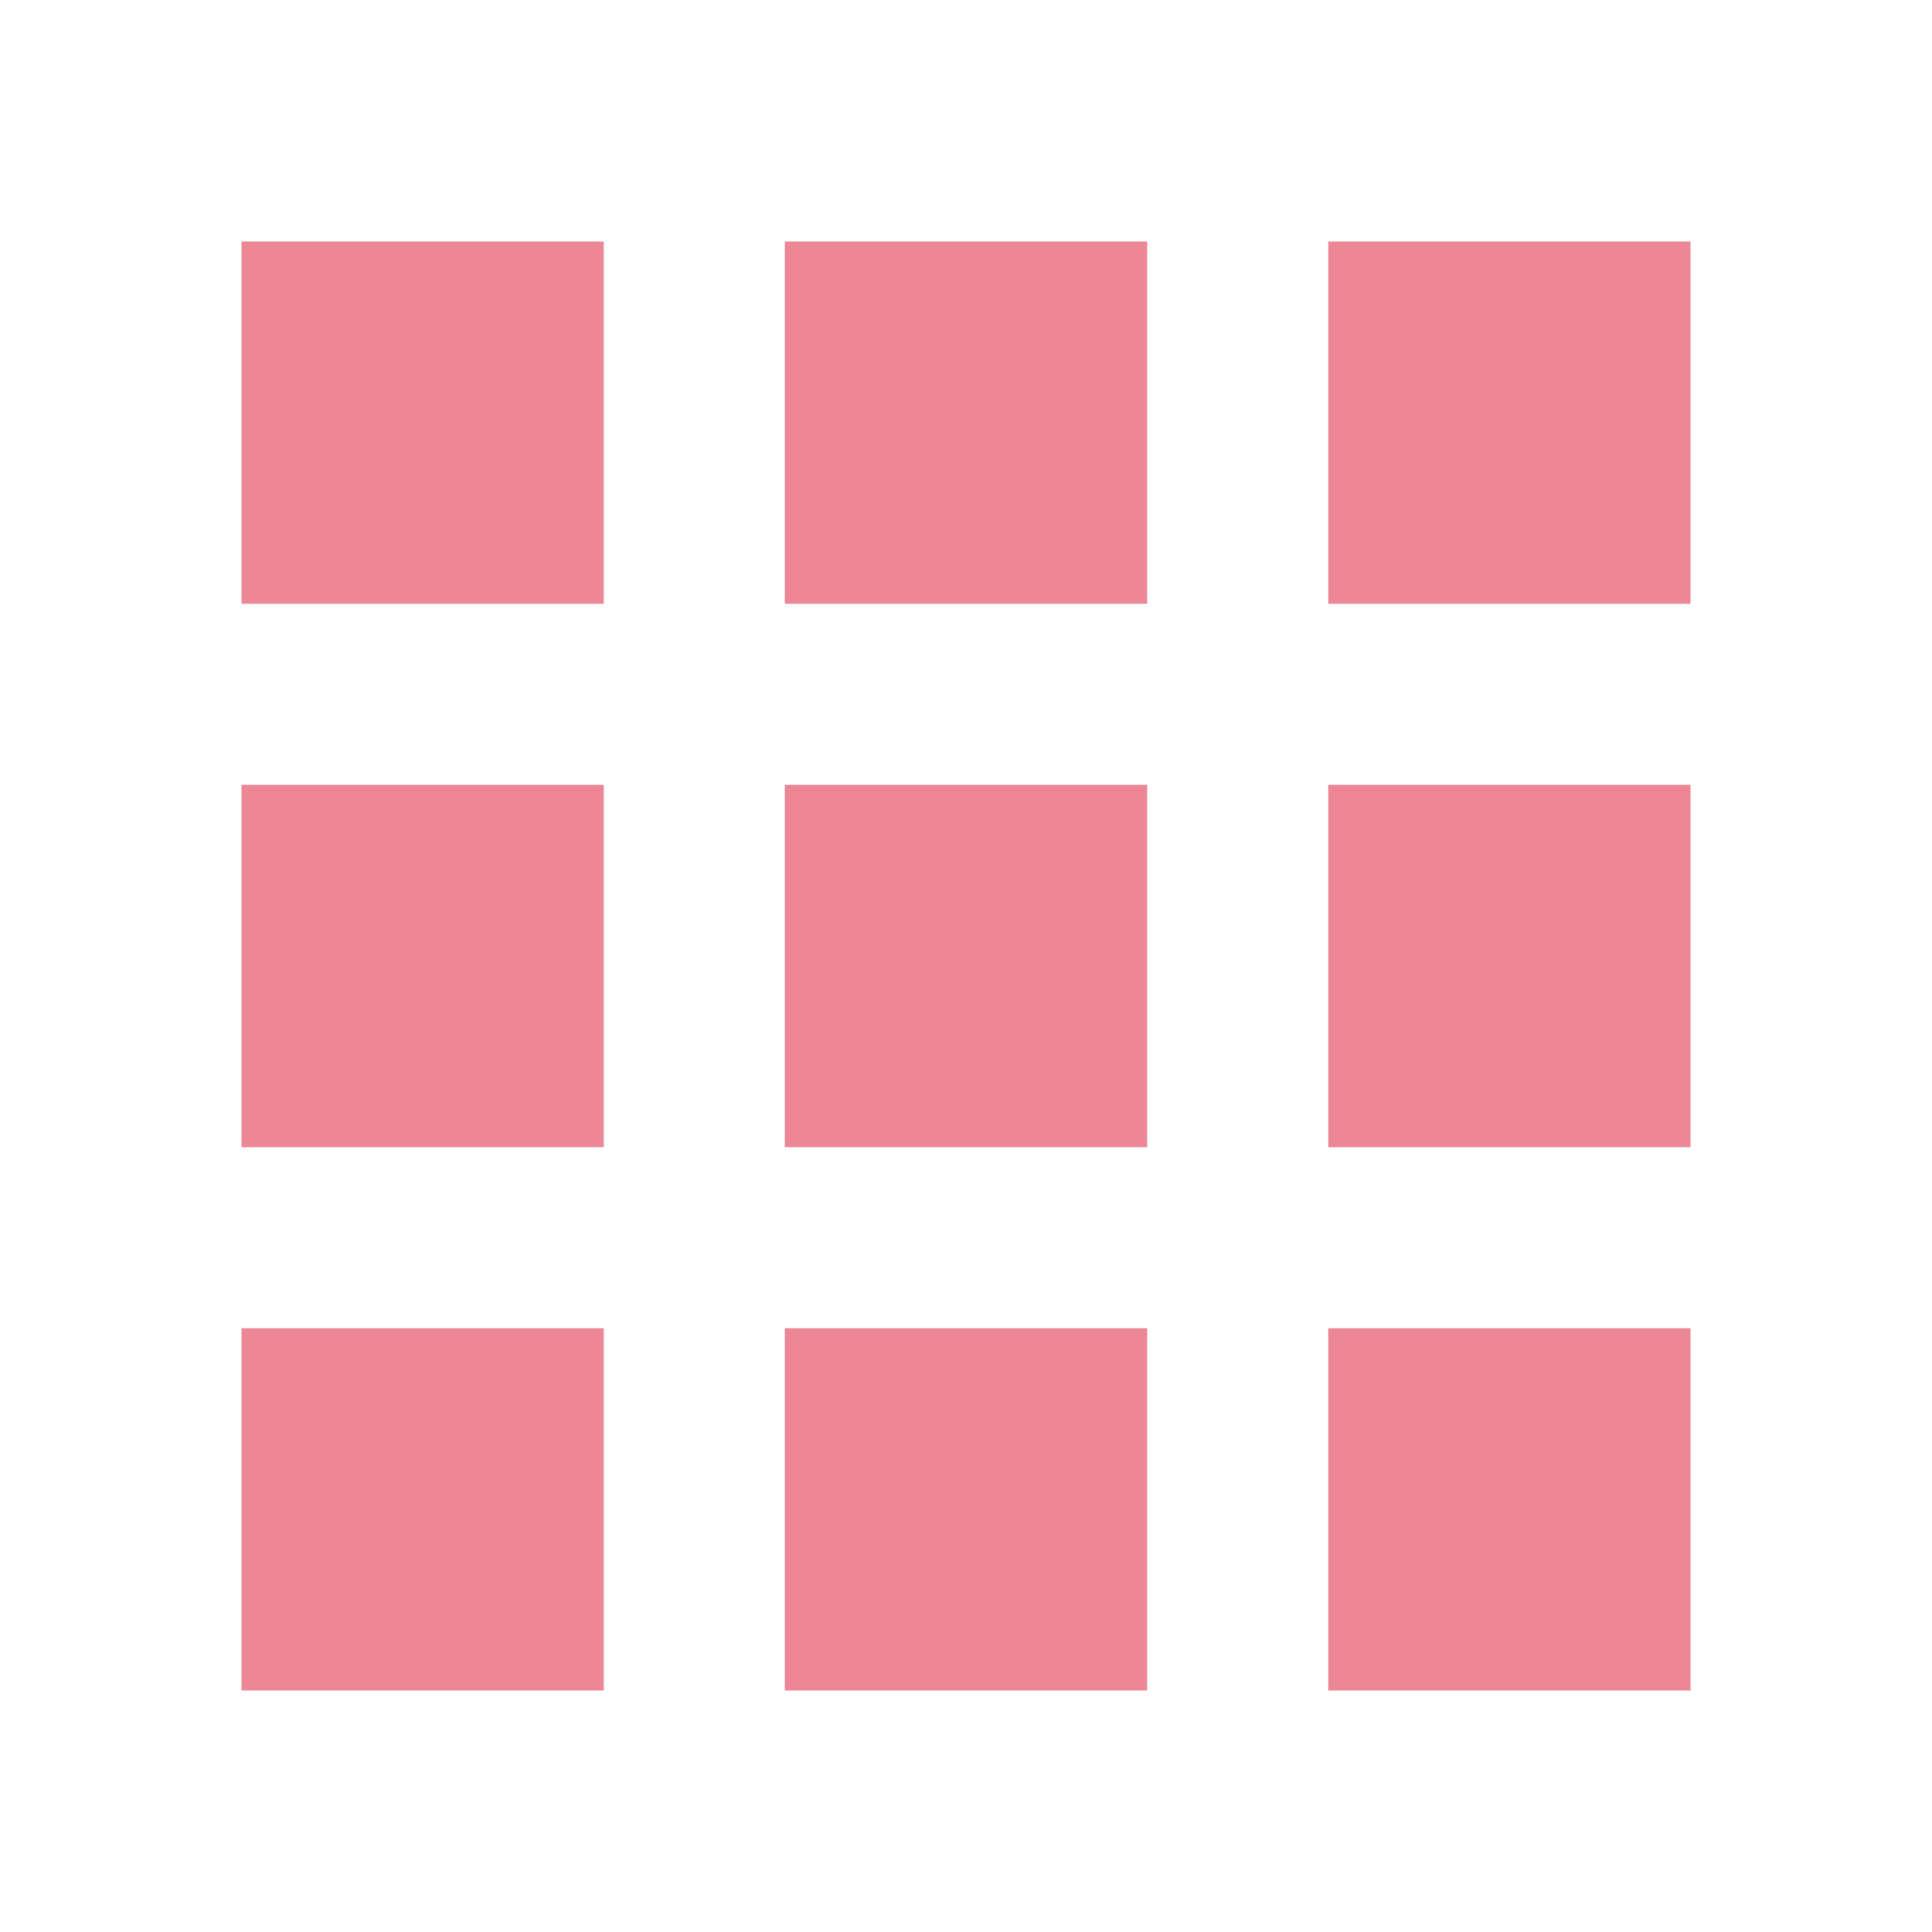
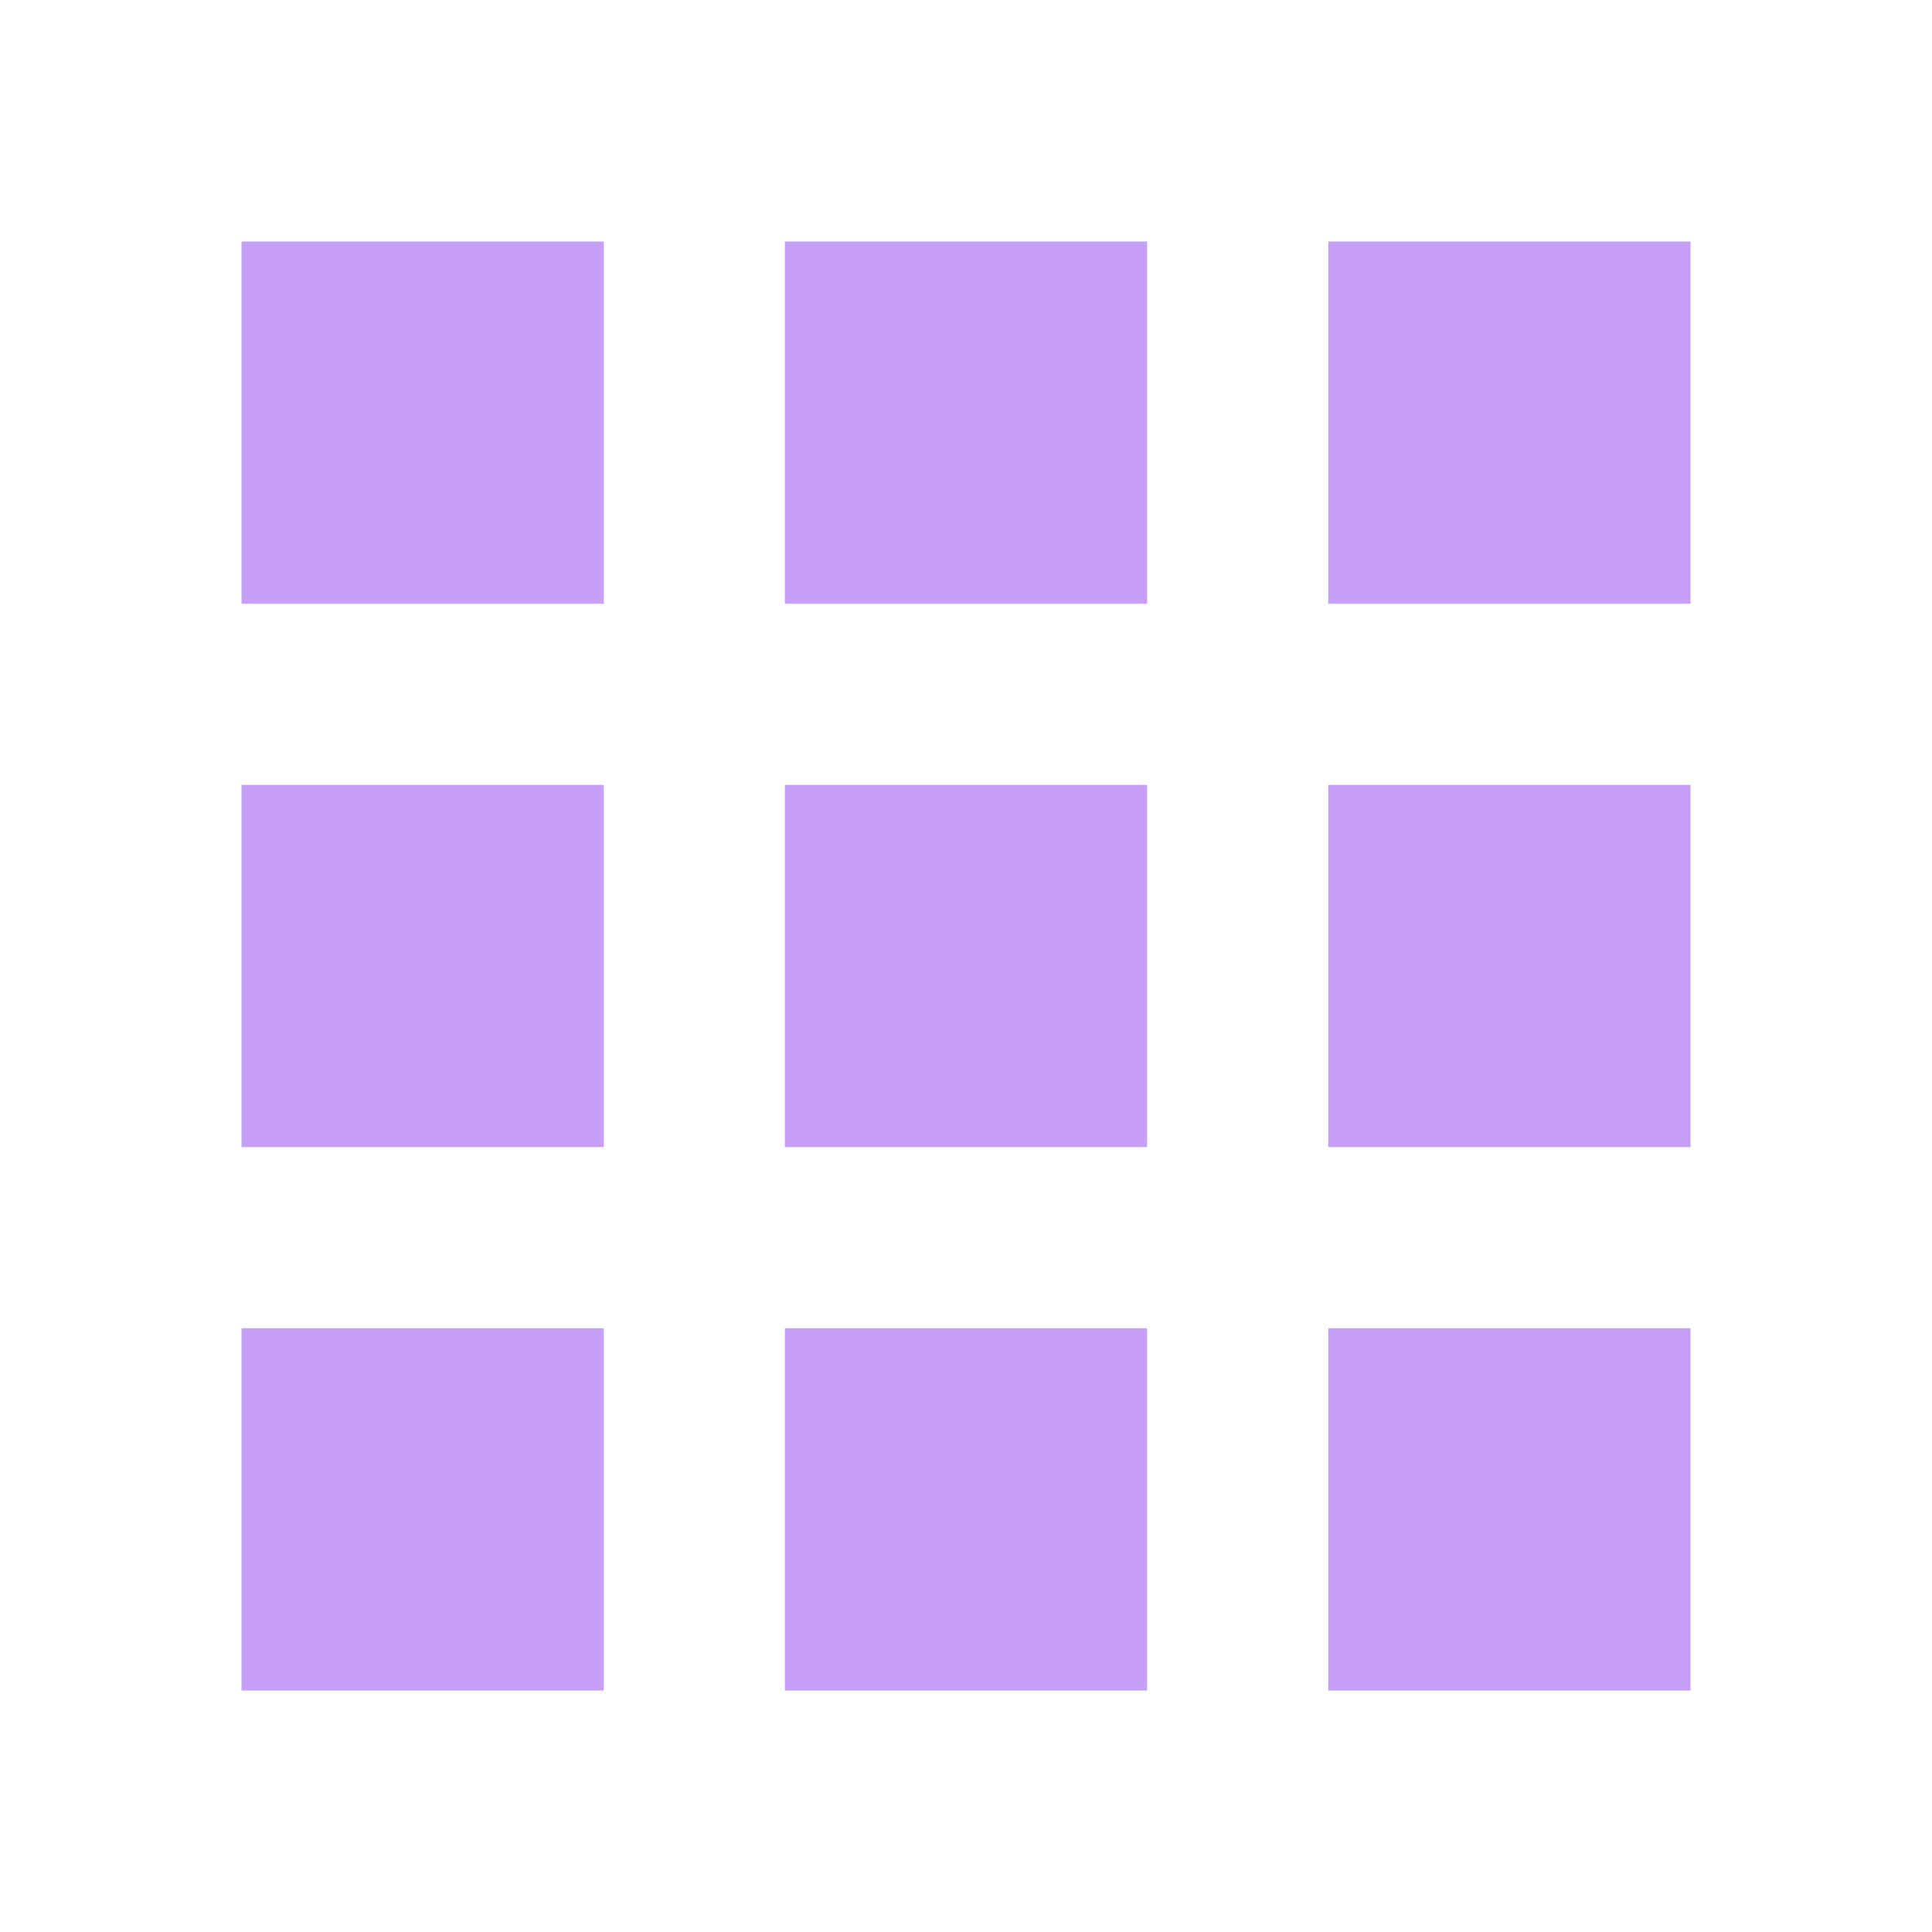
- <svg xmlns="http://www.w3.org/2000/svg" viewBox="0 0 512 512" version="1.1" id="svg260" width="512" height="512">
-   <defs id="defs3051">
-     <style type="text/css" id="current-color-scheme">
-       .ColorScheme-Text {
+ <svg xmlns="http://www.w3.org/2000/svg" width="512" height="512" version="1.1" viewBox="0 0 512 512">
+   <defs>
+     <style id="current-color-scheme" type="text/css">.ColorScheme-Text {
        color:#eff0f1;
-       }
-       </style>
+       }</style>
  </defs>
-   <rect style="fill:#ed8796;fill-opacity:1;stroke:none;stroke-width:19.397;stroke-dasharray:58.191, 58.191" id="rect792" width="96" height="96" x="64" y="64" />
-   <rect style="fill:#ed8796;fill-opacity:1;stroke:none;stroke-width:19.397;stroke-dasharray:58.191, 58.191" id="rect792-3" width="96" height="96" x="208" y="64" />
-   <rect style="fill:#ed8796;fill-opacity:1;stroke:none;stroke-width:19.397;stroke-dasharray:58.191, 58.191" id="rect792-3-6" width="96" height="96" x="352" y="64" />
-   <rect style="fill:#ed8796;fill-opacity:1;stroke:none;stroke-width:19.397;stroke-dasharray:58.191, 58.191" id="rect792-7" width="96" height="96" x="64" y="208" />
-   <rect style="fill:#ed8796;fill-opacity:1;stroke:none;stroke-width:19.397;stroke-dasharray:58.191, 58.191" id="rect792-3-5" width="96" height="96" x="208" y="208" />
-   <rect style="fill:#ed8796;fill-opacity:1;stroke:none;stroke-width:19.397;stroke-dasharray:58.191, 58.191" id="rect792-3-6-3" width="96" height="96" x="352" y="208" />
-   <rect style="fill:#ed8796;fill-opacity:1;stroke:none;stroke-width:19.397;stroke-dasharray:58.191, 58.191" id="rect792-7-5" width="96" height="96" x="64" y="352" />
-   <rect style="fill:#ed8796;fill-opacity:1;stroke:none;stroke-width:19.397;stroke-dasharray:58.191, 58.191" id="rect792-3-5-6" width="96" height="96" x="208" y="352" />
-   <rect style="fill:#ed8796;fill-opacity:1;stroke:none;stroke-width:19.397;stroke-dasharray:58.191, 58.191" id="rect792-3-6-3-2" width="96" height="96" x="352" y="352" />
+   <g fill="#c6a0f6">
+     <rect x="64" y="64" width="96" height="96" />
+     <rect x="208" y="64" width="96" height="96" />
+     <rect x="352" y="64" width="96" height="96" />
+     <rect x="64" y="208" width="96" height="96" />
+     <rect x="208" y="208" width="96" height="96" />
+     <rect x="352" y="208" width="96" height="96" />
+     <rect x="64" y="352" width="96" height="96" />
+     <rect x="208" y="352" width="96" height="96" />
+     <rect x="352" y="352" width="96" height="96" />
+   </g>
</svg>
